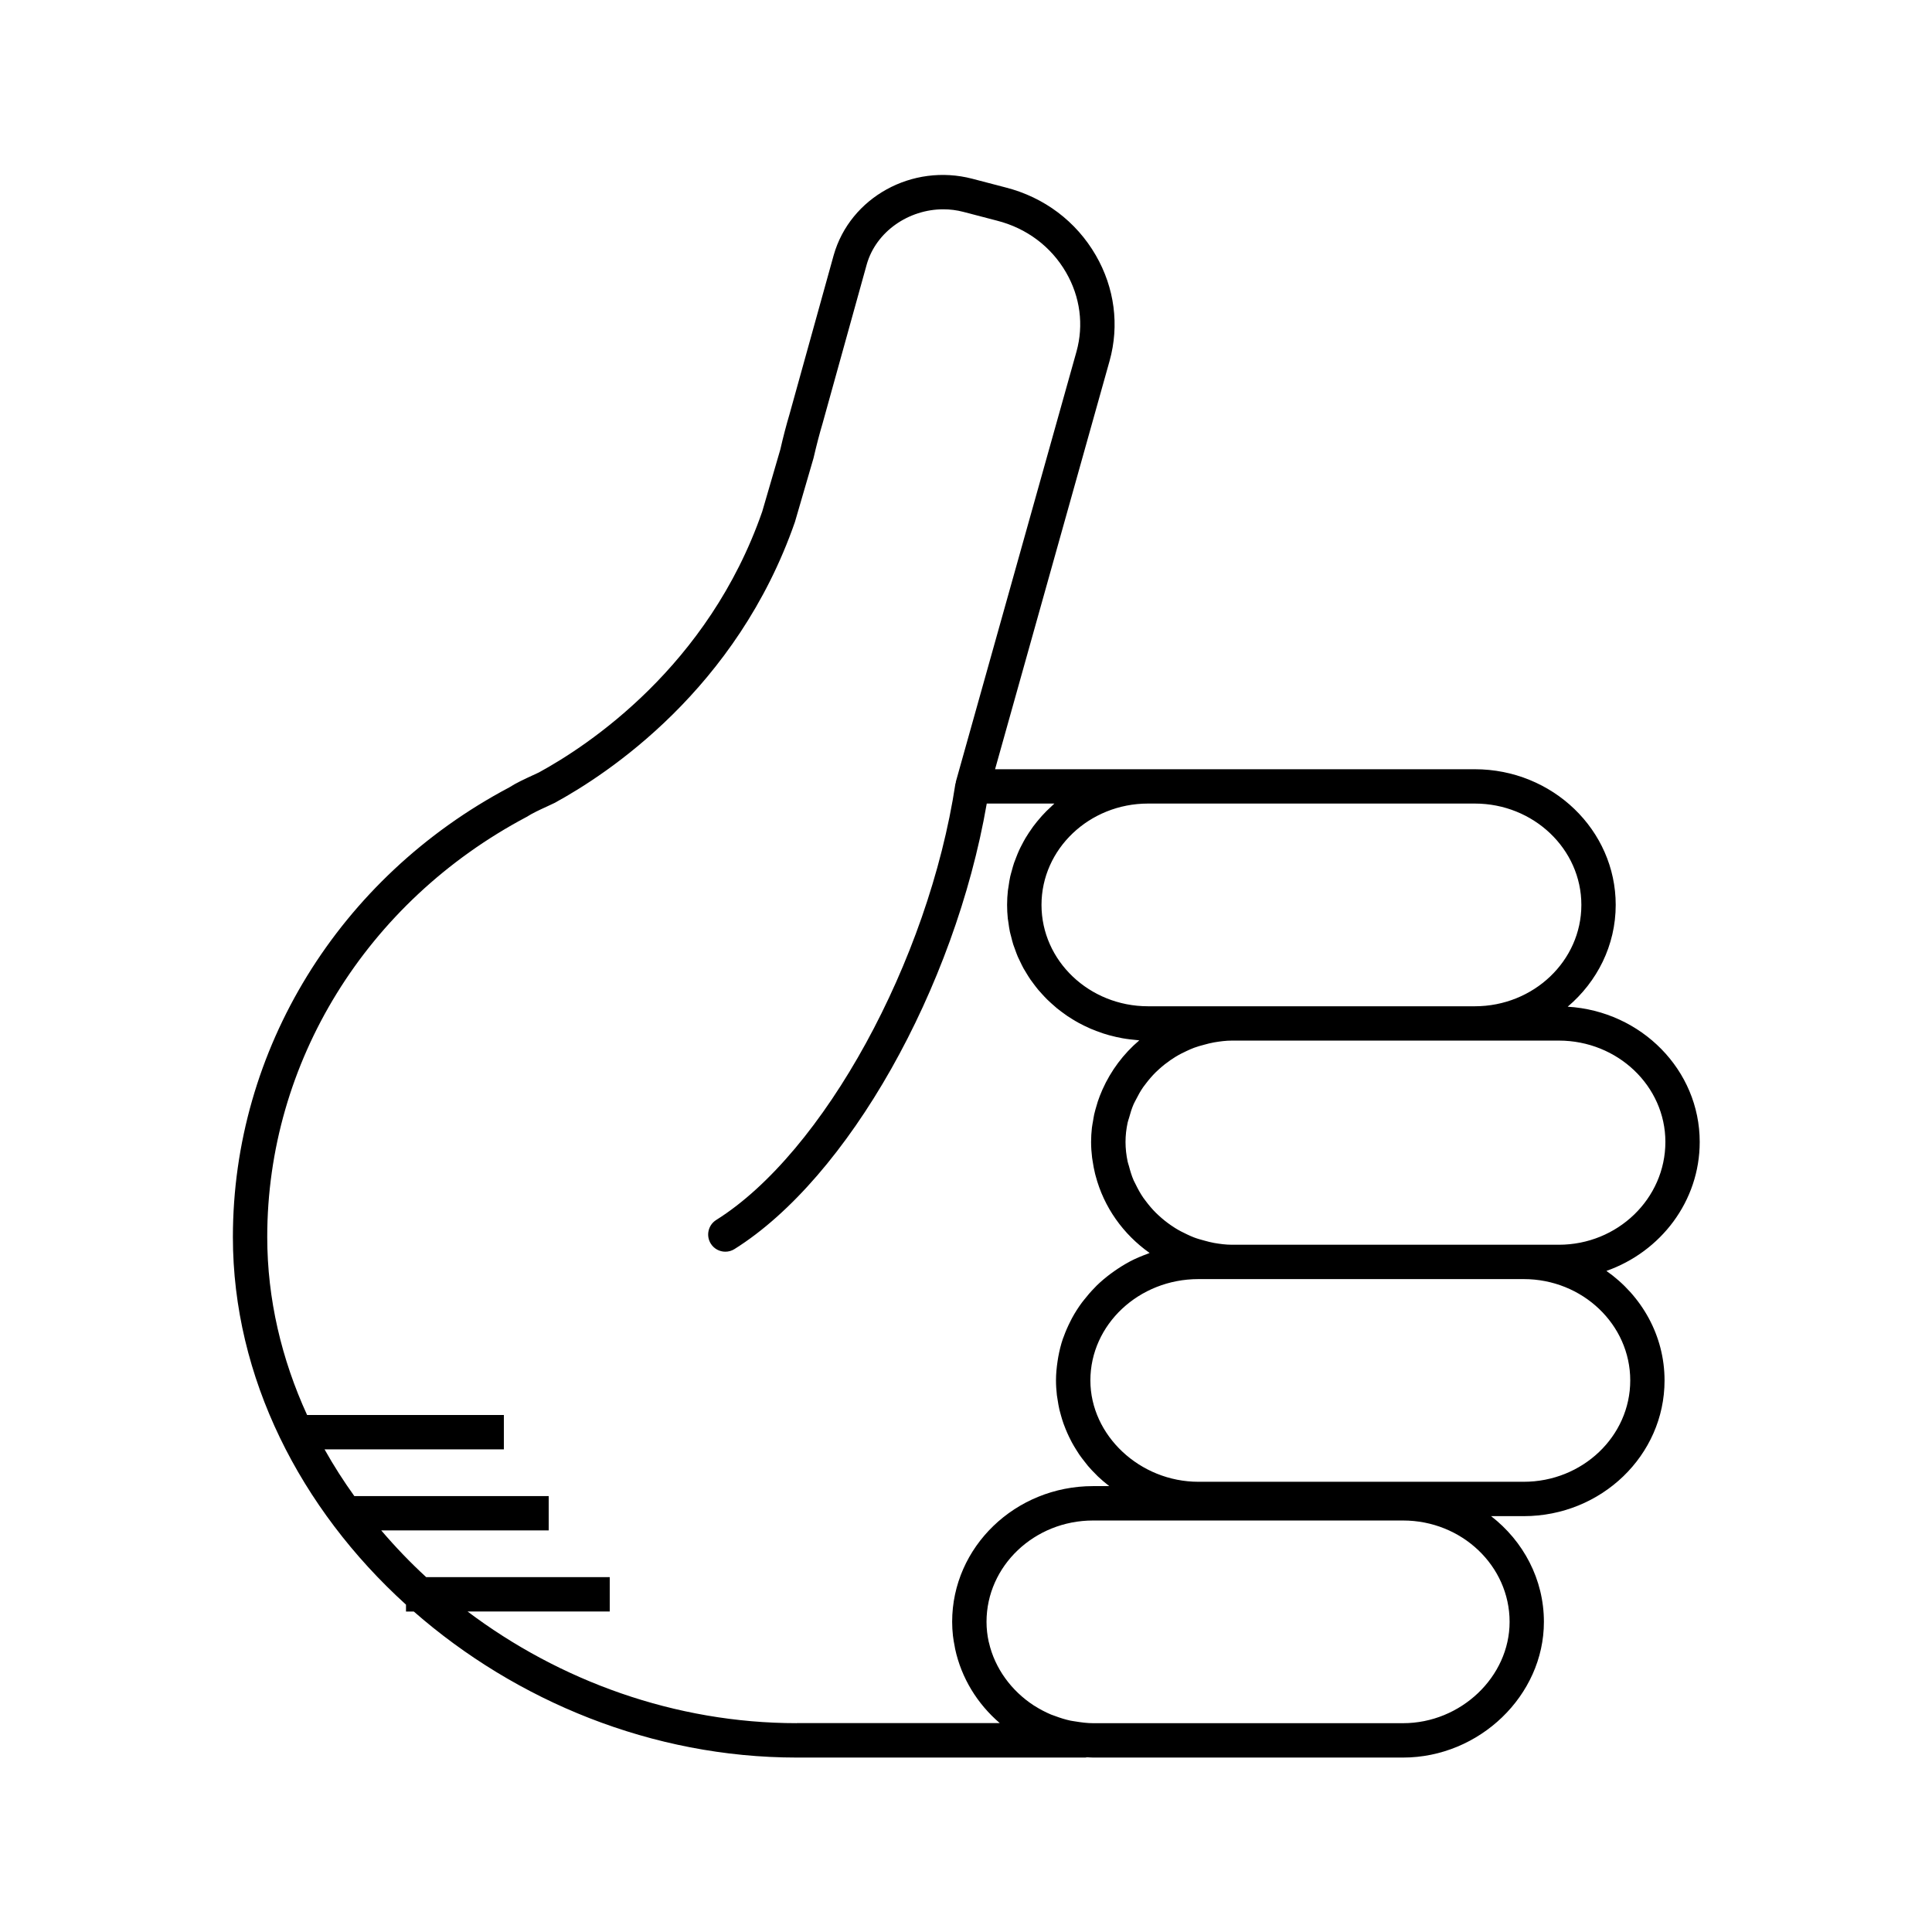
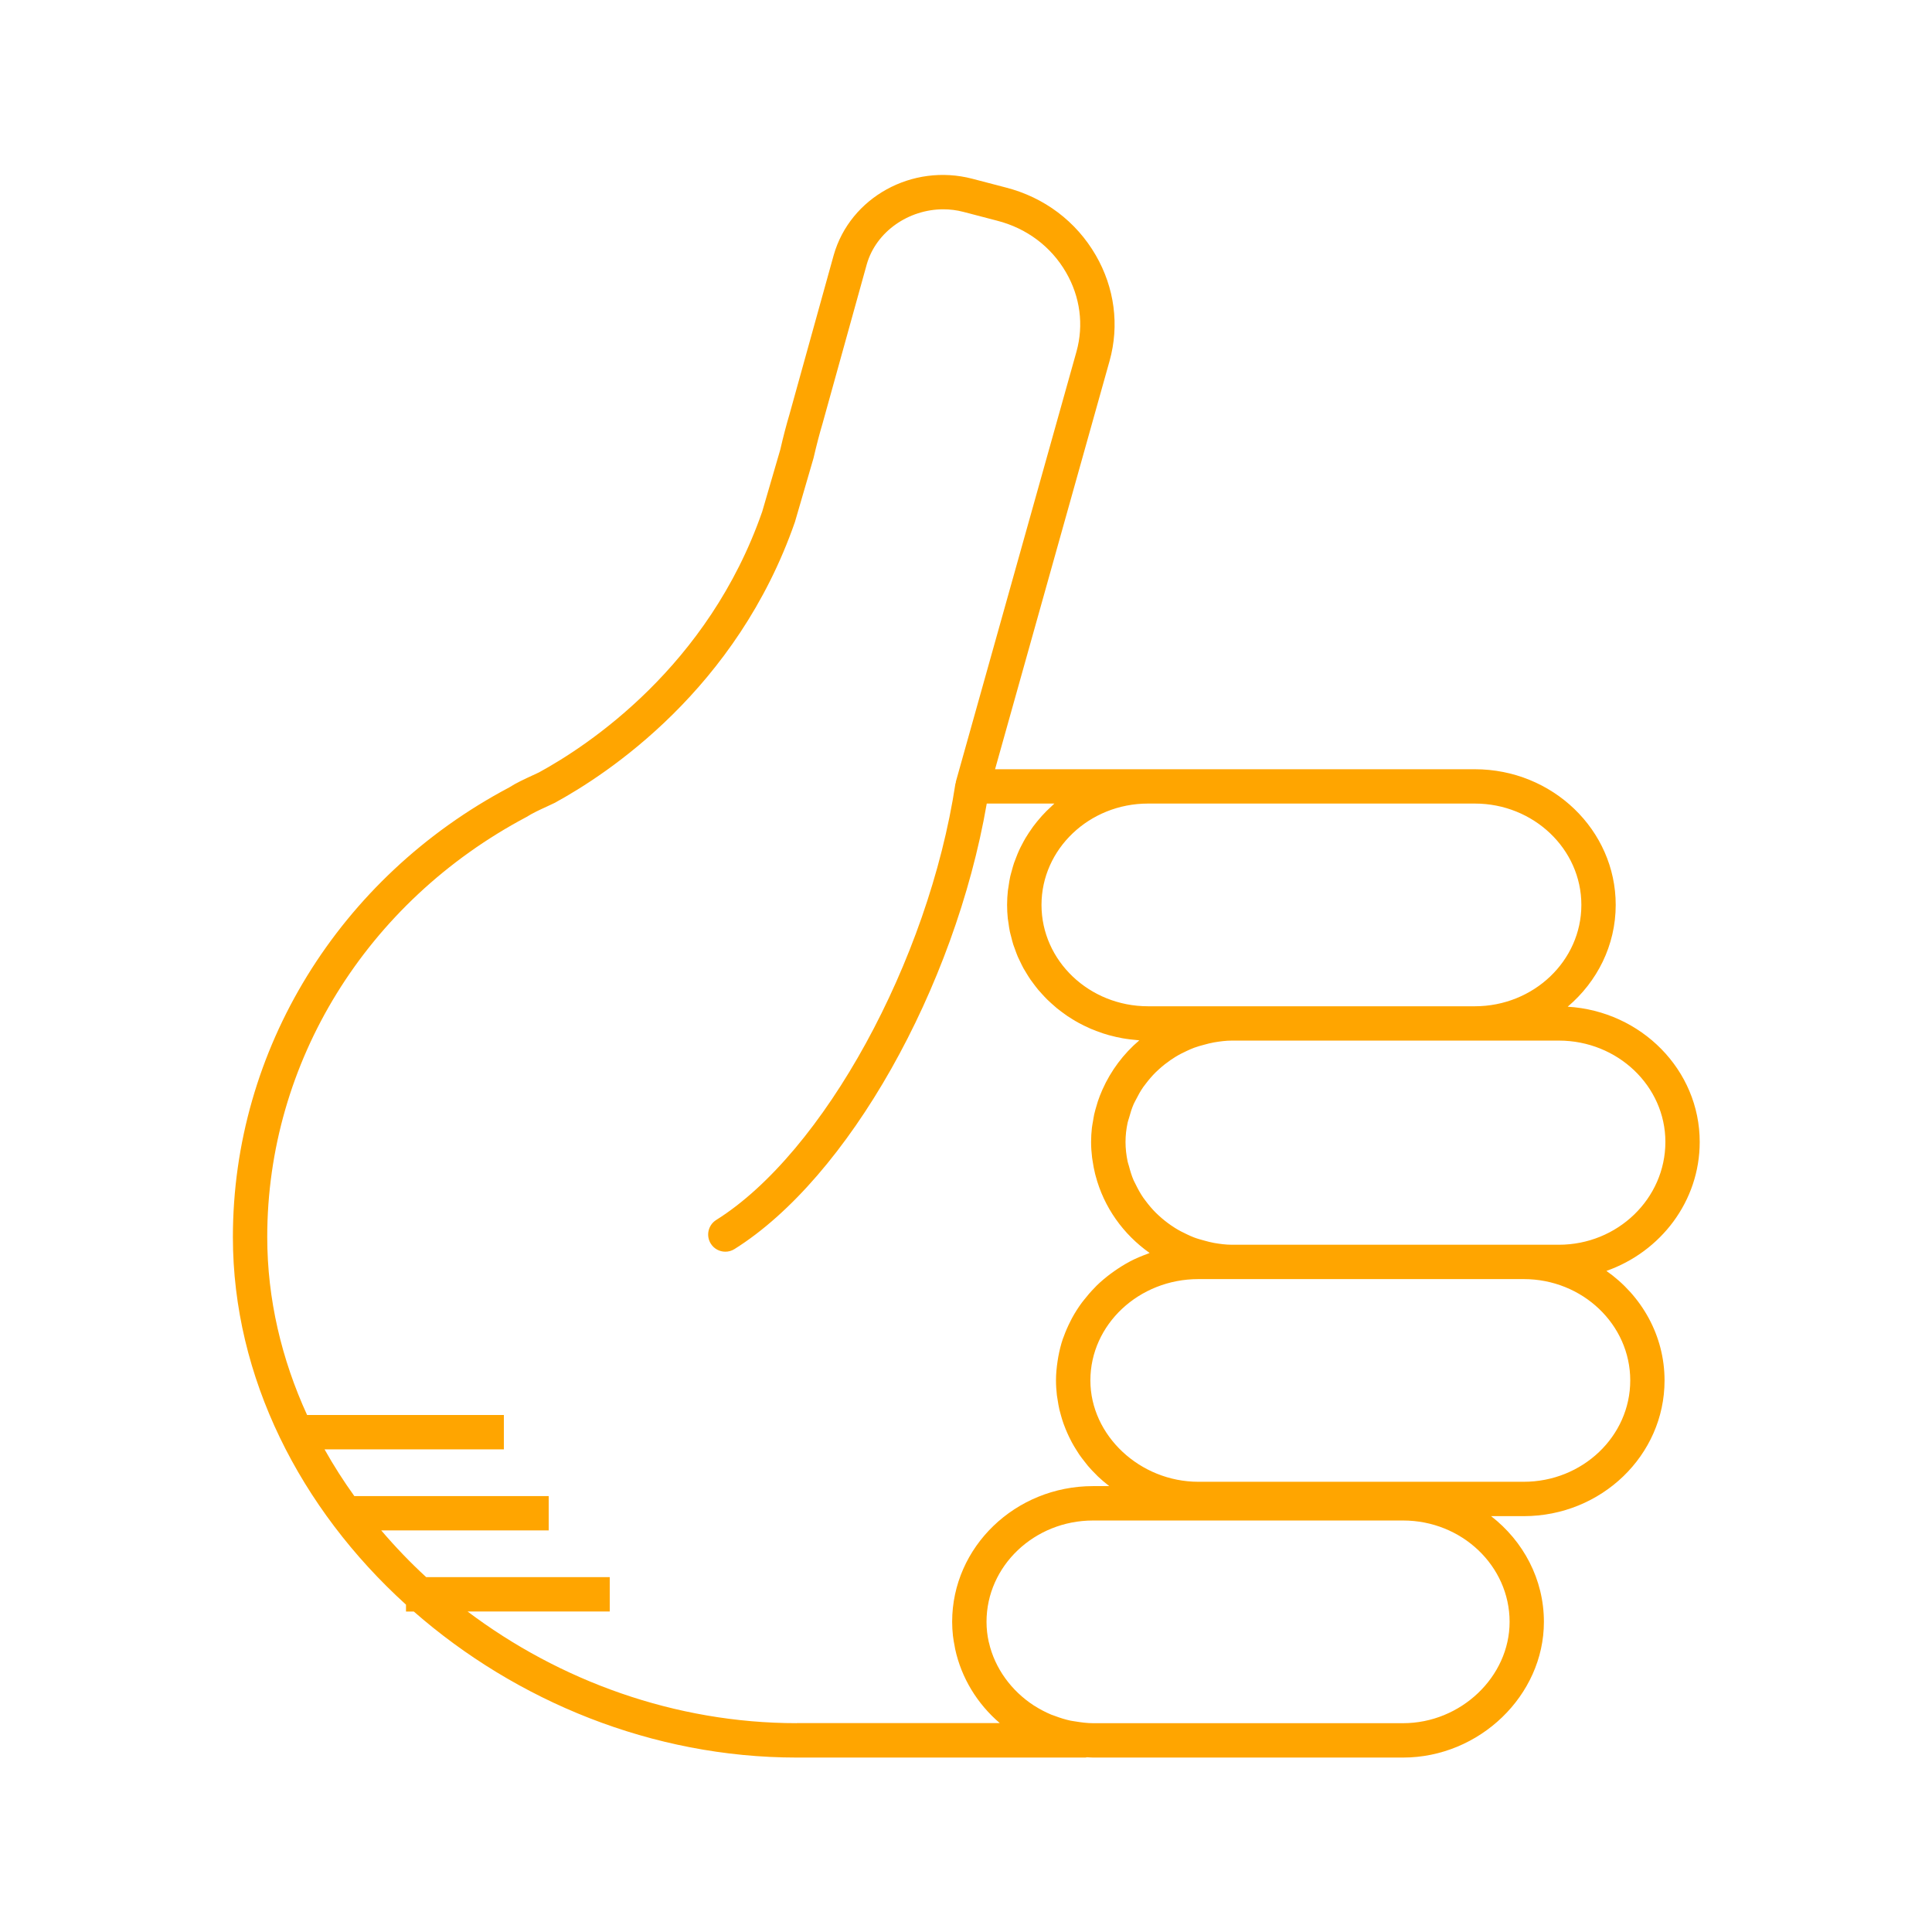
- <svg xmlns="http://www.w3.org/2000/svg" version="1.1" baseProfile="tiny" x="0px" y="0px" viewBox="0 0 90 90" overflow="scroll" xml:space="preserve">
+ <svg xmlns="http://www.w3.org/2000/svg" version="1.1" baseProfile="tiny" x="0px" y="0px" viewBox="0 0 90 90" overflow="scroll" xml:space="preserve" style="fill:orange">
  <path d="M79.179,53.196c0-3.351-2.723-6.094-6.15-6.3  c1.368-1.159,2.237-2.853,2.237-4.742c0-3.485-2.943-6.32-6.562-6.32H53.479  h-7.125l5.335-19.023c0.462-1.659,0.233-3.406-0.643-4.919  c-0.913-1.579-2.404-2.701-4.194-3.158l-1.565-0.409  c-2.793-0.726-5.684,0.866-6.45,3.56l-2.059,7.414  c-0.146,0.491-0.294,1.053-0.428,1.641l-0.843,2.892  c-2.513,7.226-8.138,10.917-10.401,12.15l-0.309,0.144  c-0.355,0.164-0.759,0.35-1.072,0.553c-7.942,4.203-12.876,12.23-12.876,20.949  c0,6.536,3.146,12.662,8.064,17.123v0.32h0.363  c4.763,4.169,11.101,6.803,17.841,6.803h13.445c0.026,0,0.047-0.012,0.073-0.014  c0.094,0.004,0.188,0.014,0.283,0.014h14.441c3.558,0,6.562-2.895,6.562-6.32  c0-1.991-0.962-3.766-2.46-4.926h1.518c3.619,0,6.562-2.835,6.562-6.32  c0-2.098-1.07-3.954-2.708-5.104C77.363,58.313,79.179,55.96,79.179,53.196z   M73.666,42.154c0,2.604-2.226,4.722-4.962,4.722H57.393h-0.854h-3.06  c-2.736,0-4.962-2.118-4.962-4.722c0-2.603,2.226-4.721,4.962-4.721h15.225  C71.44,37.434,73.666,39.552,73.666,42.154z M37.118,80.272  c-5.683,0-11.061-1.981-15.338-5.203h6.624v-1.6h-8.551  c-0.746-0.685-1.442-1.414-2.093-2.176h7.801v-1.6h-9.055  c-0.504-0.702-0.968-1.428-1.387-2.176h8.353v-1.6h-9.166  c-1.188-2.596-1.857-5.401-1.857-8.293c0-8.125,4.607-15.61,12.081-19.568  c0.277-0.177,0.612-0.331,0.937-0.48l0.366-0.172  c2.465-1.341,8.489-5.297,11.198-13.089l0.866-2.975  c0.138-0.595,0.275-1.123,0.418-1.602l2.062-7.424  c0.436-1.53,1.955-2.564,3.566-2.564c0.312,0,0.627,0.039,0.939,0.121  l1.569,0.41c1.374,0.351,2.514,1.206,3.21,2.41  c0.659,1.138,0.831,2.447,0.486,3.687l-5.62,20.038  c-0.004,0.015,0.001,0.03-0.002,0.045c-0.004,0.018-0.016,0.032-0.019,0.051  c-1.254,8.264-6.147,17.188-11.142,20.319c-0.374,0.234-0.487,0.729-0.253,1.103  c0.151,0.242,0.412,0.375,0.679,0.375c0.145,0,0.292-0.039,0.424-0.122  c5.292-3.317,10.264-12.15,11.753-20.755h3.151  c-0.046,0.04-0.087,0.085-0.132,0.125c-0.085,0.077-0.168,0.155-0.248,0.236  c-0.07,0.071-0.138,0.143-0.205,0.217c-0.077,0.086-0.152,0.173-0.225,0.263  c-0.062,0.076-0.122,0.153-0.181,0.232c-0.069,0.094-0.135,0.191-0.199,0.289  c-0.053,0.081-0.105,0.162-0.155,0.245c-0.061,0.102-0.116,0.208-0.171,0.314  c-0.044,0.084-0.088,0.168-0.127,0.254c-0.051,0.111-0.096,0.226-0.14,0.34  c-0.033,0.086-0.069,0.171-0.099,0.259c-0.041,0.122-0.074,0.248-0.108,0.374  c-0.023,0.084-0.049,0.167-0.068,0.252c-0.031,0.142-0.053,0.287-0.074,0.433  c-0.011,0.073-0.026,0.144-0.034,0.217c-0.024,0.221-0.038,0.444-0.038,0.671  c0,0.214,0.012,0.426,0.033,0.634c0.007,0.067,0.021,0.131,0.03,0.197  c0.019,0.141,0.038,0.282,0.067,0.419c0.016,0.077,0.04,0.152,0.059,0.228  c0.031,0.123,0.06,0.247,0.098,0.367c0.025,0.079,0.057,0.156,0.085,0.234  c0.041,0.114,0.081,0.228,0.129,0.339c0.033,0.077,0.073,0.151,0.109,0.227  c0.051,0.107,0.102,0.214,0.159,0.318c0.041,0.075,0.088,0.146,0.132,0.219  c0.061,0.1,0.121,0.2,0.187,0.296c0.049,0.071,0.101,0.138,0.153,0.207  c0.07,0.093,0.14,0.187,0.215,0.276c0.055,0.065,0.113,0.128,0.171,0.191  c0.079,0.087,0.157,0.173,0.241,0.255c0.061,0.061,0.126,0.118,0.189,0.176  c0.086,0.079,0.173,0.156,0.263,0.231c0.067,0.055,0.137,0.107,0.207,0.16  c0.093,0.07,0.187,0.139,0.284,0.205c0.073,0.049,0.148,0.096,0.224,0.142  c0.099,0.061,0.199,0.121,0.302,0.177c0.079,0.043,0.159,0.084,0.24,0.124  c0.104,0.052,0.21,0.101,0.317,0.147c0.084,0.036,0.169,0.07,0.255,0.103  c0.109,0.042,0.219,0.081,0.33,0.117c0.089,0.029,0.178,0.056,0.269,0.081  c0.113,0.031,0.227,0.059,0.342,0.085c0.094,0.021,0.187,0.04,0.282,0.057  c0.116,0.021,0.232,0.037,0.35,0.052c0.098,0.012,0.196,0.023,0.296,0.031  c0.047,0.004,0.093,0.012,0.141,0.015c-0.739,0.628-1.324,1.413-1.714,2.288  c-0.007,0.016-0.013,0.032-0.02,0.047c-0.074,0.169-0.142,0.34-0.2,0.516  c-0.017,0.05-0.029,0.102-0.045,0.153c-0.044,0.147-0.088,0.293-0.122,0.443  c-0.022,0.099-0.035,0.2-0.053,0.301c-0.018,0.109-0.041,0.217-0.054,0.327  c-0.024,0.216-0.038,0.435-0.038,0.657c0,0.249,0.018,0.493,0.047,0.734  c0.006,0.049,0.016,0.096,0.023,0.145c0.029,0.205,0.068,0.406,0.116,0.604  c0.008,0.03,0.016,0.059,0.024,0.089c0.384,1.469,1.289,2.735,2.516,3.6  c-0.03,0.01-0.057,0.027-0.087,0.037c-0.28,0.102-0.554,0.216-0.814,0.351  c-0.014,0.008-0.028,0.017-0.042,0.024c-0.248,0.132-0.483,0.281-0.71,0.441  c-0.054,0.038-0.108,0.075-0.16,0.114c-0.228,0.171-0.445,0.352-0.648,0.549  c-0.034,0.033-0.064,0.068-0.097,0.102c-0.178,0.18-0.343,0.371-0.498,0.57  c-0.035,0.045-0.072,0.089-0.106,0.135c-0.166,0.226-0.316,0.462-0.45,0.708  c-0.029,0.053-0.054,0.107-0.082,0.161c-0.116,0.229-0.22,0.464-0.307,0.707  c-0.013,0.037-0.03,0.073-0.043,0.111c-0.091,0.27-0.159,0.549-0.211,0.833  c-0.012,0.066-0.022,0.131-0.032,0.198c-0.044,0.293-0.074,0.59-0.074,0.895  c0,0.234,0.016,0.465,0.042,0.693c0.009,0.076,0.025,0.15,0.036,0.225  c0.023,0.151,0.048,0.301,0.082,0.448c0.02,0.087,0.045,0.171,0.069,0.256  c0.037,0.132,0.076,0.263,0.121,0.391c0.031,0.087,0.065,0.173,0.1,0.259  c0.05,0.122,0.103,0.242,0.16,0.361c0.041,0.084,0.082,0.167,0.126,0.249  c0.063,0.117,0.131,0.23,0.201,0.342c0.048,0.077,0.095,0.154,0.146,0.229  c0.08,0.116,0.166,0.227,0.254,0.338c0.051,0.064,0.098,0.13,0.151,0.192  c0.123,0.144,0.253,0.281,0.389,0.414c0.026,0.025,0.049,0.052,0.075,0.077  c0.158,0.15,0.324,0.291,0.497,0.425c0.011,0.009,0.021,0.019,0.032,0.027  h-0.756c-3.619,0-6.562,2.835-6.562,6.32c0,0.22,0.013,0.437,0.037,0.652  c0.018,0.165,0.049,0.326,0.08,0.487c0.008,0.042,0.013,0.085,0.022,0.126  c0.291,1.353,1.034,2.56,2.08,3.455H37.118z M70.323,75.552  c0,2.559-2.272,4.721-4.963,4.721H50.919c-0.279,0-0.55-0.037-0.818-0.081  c-0.08-0.014-0.162-0.022-0.24-0.039c-0.245-0.053-0.481-0.128-0.712-0.215  c-0.061-0.023-0.125-0.041-0.184-0.066c-0.267-0.113-0.523-0.247-0.765-0.401  c-0.013-0.009-0.028-0.015-0.041-0.024c-1.046-0.682-1.817-1.731-2.091-2.932  c-0.002-0.01-0.007-0.018-0.009-0.028c-0.067-0.303-0.103-0.616-0.103-0.935  c0-2.603,2.227-4.721,4.963-4.721h5.62h8.821  C68.097,70.831,70.323,72.949,70.323,75.552z M75.943,64.306  c0,2.603-2.227,4.721-4.963,4.721H56.539h-0.712c-2.729,0-5.033-2.162-5.033-4.721  c0-2.603,2.258-4.721,5.033-4.721h0.712h0.854h13.588  C73.717,59.585,75.943,61.703,75.943,64.306z M72.616,57.985h-1.636H57.393  c-0.287,0-0.566-0.037-0.841-0.085c-0.151-0.026-0.295-0.067-0.441-0.106  c-0.168-0.045-0.337-0.091-0.498-0.153c-0.105-0.04-0.205-0.087-0.306-0.134  c-0.195-0.09-0.385-0.188-0.566-0.301c-0.066-0.041-0.13-0.084-0.194-0.128  c-0.199-0.138-0.389-0.289-0.565-0.452c-0.043-0.04-0.087-0.08-0.129-0.121  c-0.178-0.177-0.339-0.367-0.488-0.568c-0.034-0.046-0.071-0.091-0.104-0.139  c-0.138-0.2-0.254-0.413-0.36-0.631c-0.029-0.06-0.063-0.117-0.09-0.178  c-0.094-0.216-0.161-0.442-0.221-0.671c-0.018-0.07-0.046-0.136-0.06-0.206  c-0.063-0.298-0.099-0.604-0.099-0.917c0-0.307,0.036-0.608,0.099-0.901  c0.016-0.076,0.046-0.146,0.066-0.221c0.059-0.218,0.124-0.433,0.214-0.639  c0.031-0.071,0.071-0.136,0.105-0.205c0.101-0.202,0.21-0.4,0.339-0.586  c0.041-0.06,0.088-0.116,0.132-0.174c0.139-0.182,0.288-0.356,0.451-0.518  c0.055-0.054,0.112-0.106,0.169-0.157c0.163-0.147,0.336-0.283,0.518-0.409  c0.078-0.054,0.157-0.106,0.239-0.156c0.166-0.102,0.341-0.19,0.519-0.272  c0.113-0.052,0.226-0.105,0.344-0.148c0.152-0.057,0.311-0.1,0.47-0.142  c0.15-0.04,0.3-0.082,0.456-0.108c0.275-0.047,0.554-0.084,0.841-0.084  h11.312h3.912c2.736,0,4.963,2.118,4.963,4.721  C77.579,55.837,75.353,57.985,72.616,57.985z" />
</svg>
